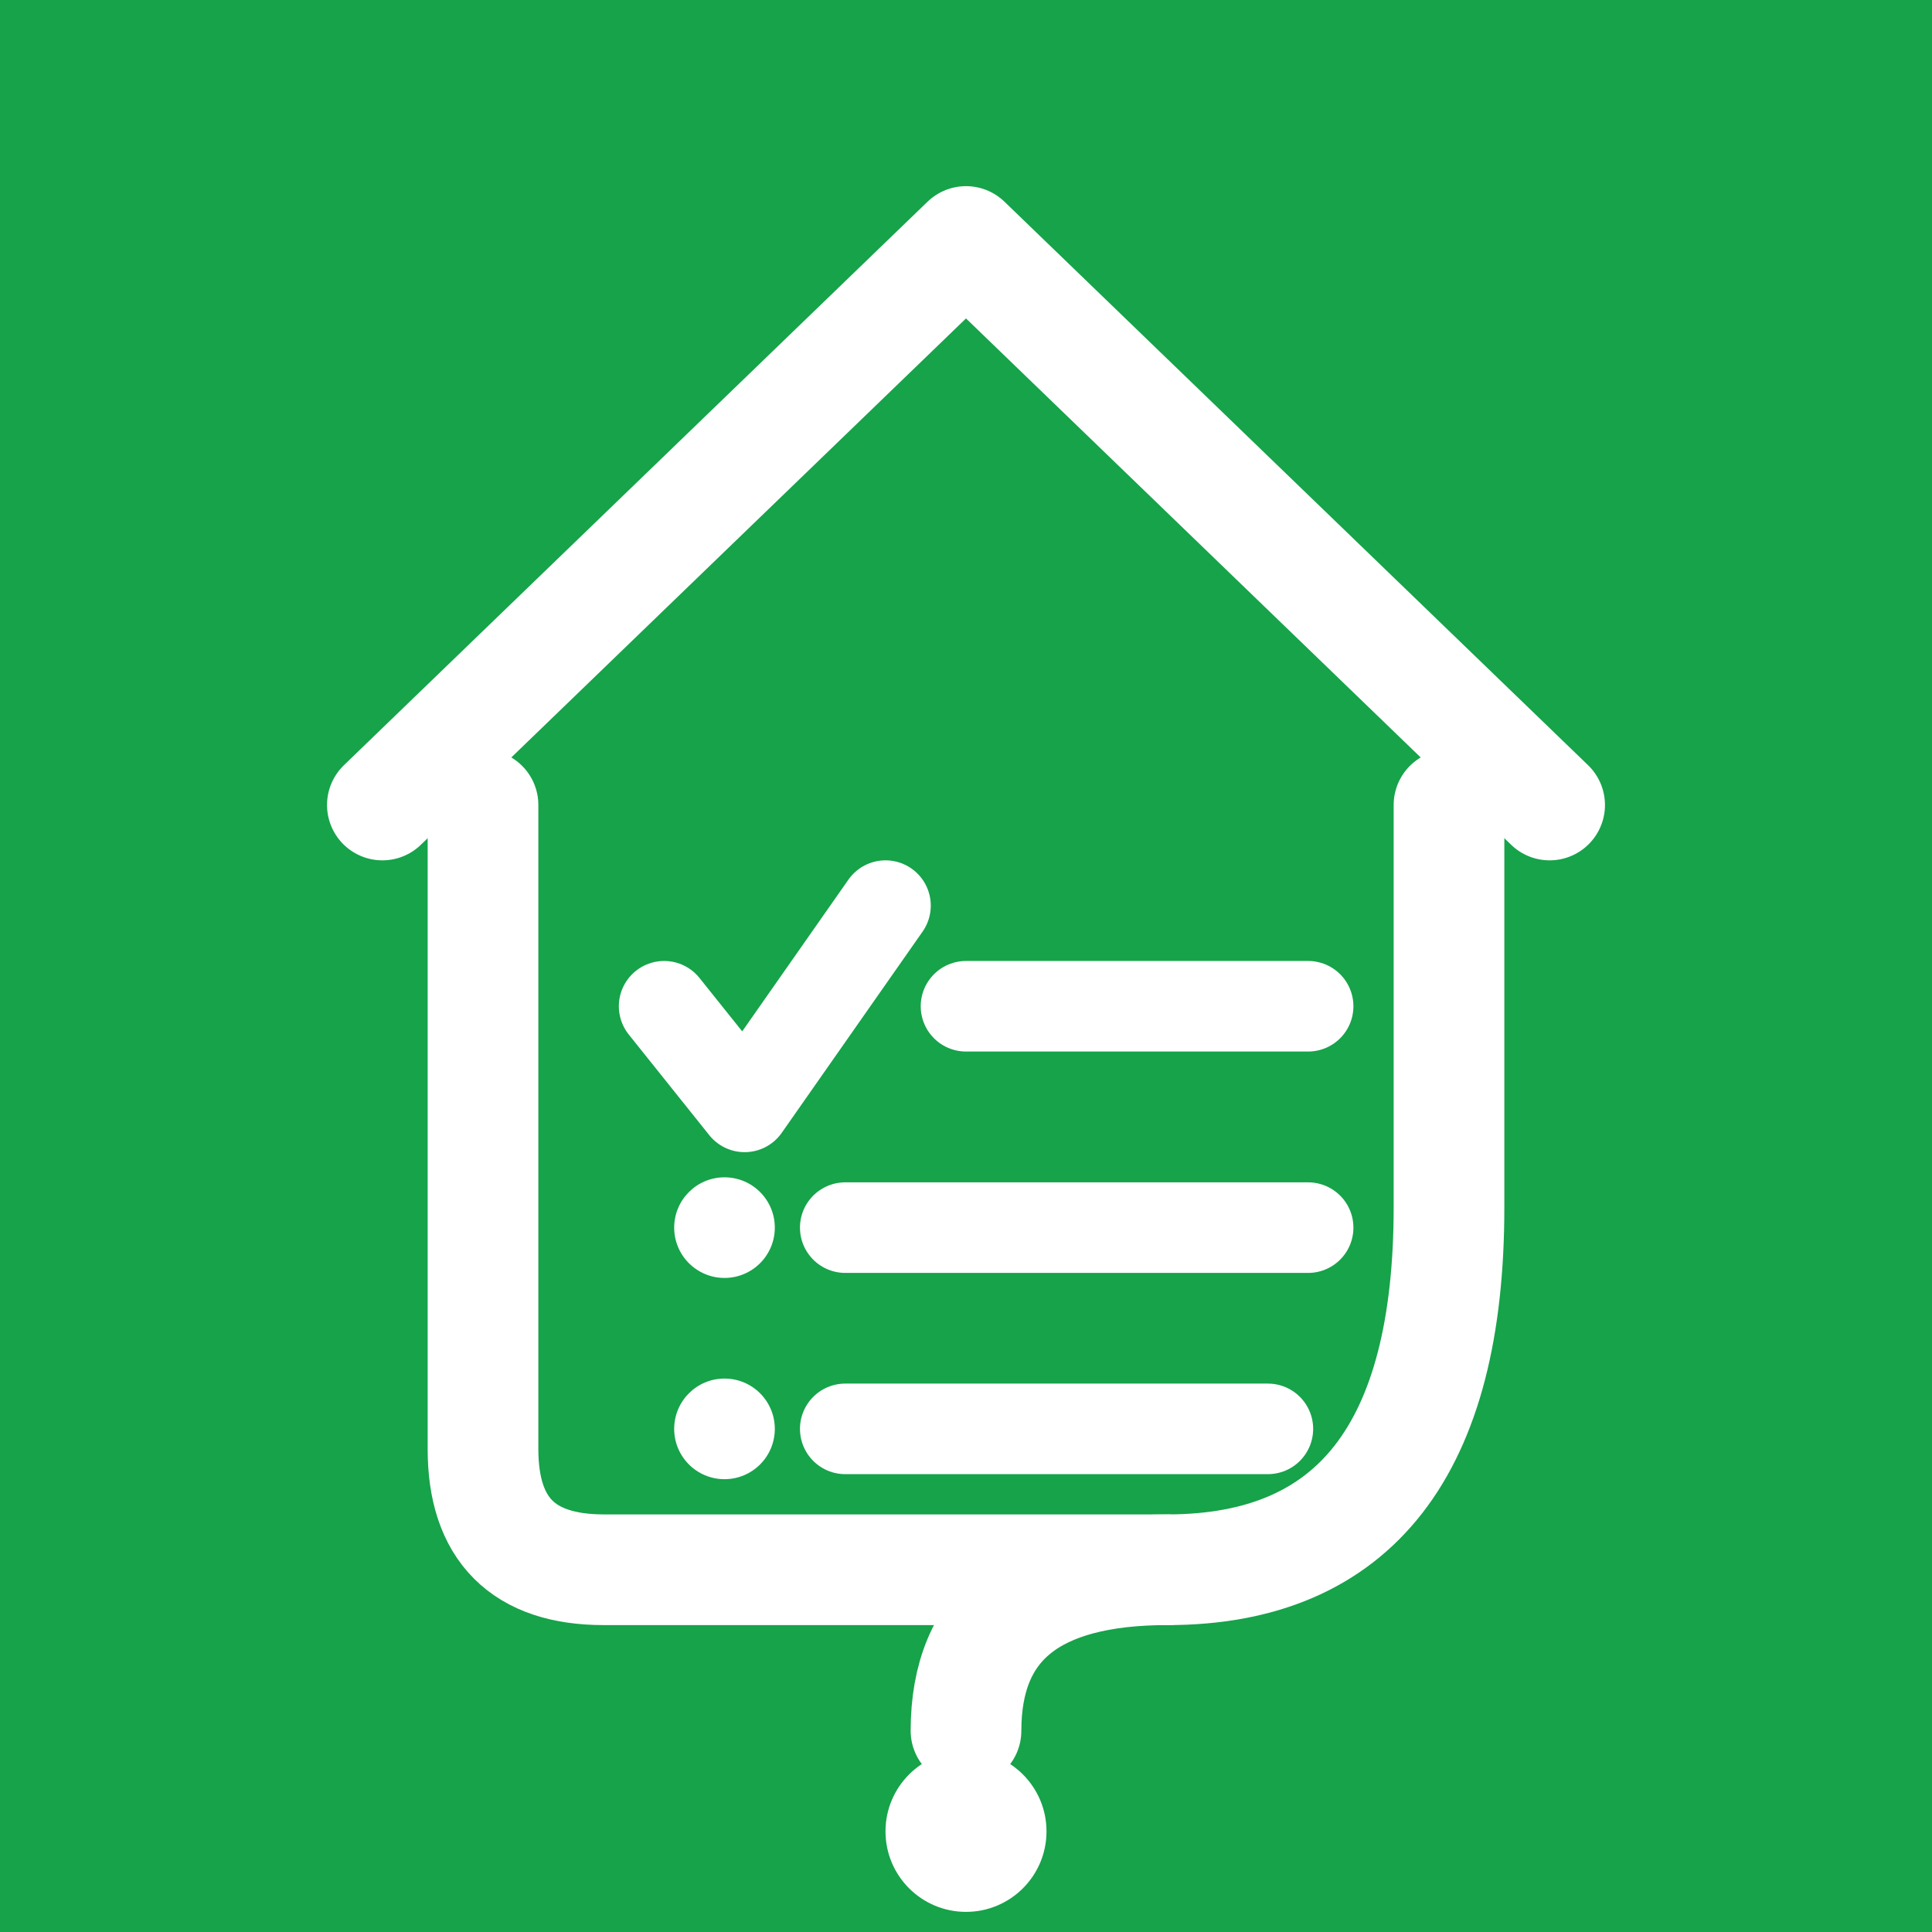
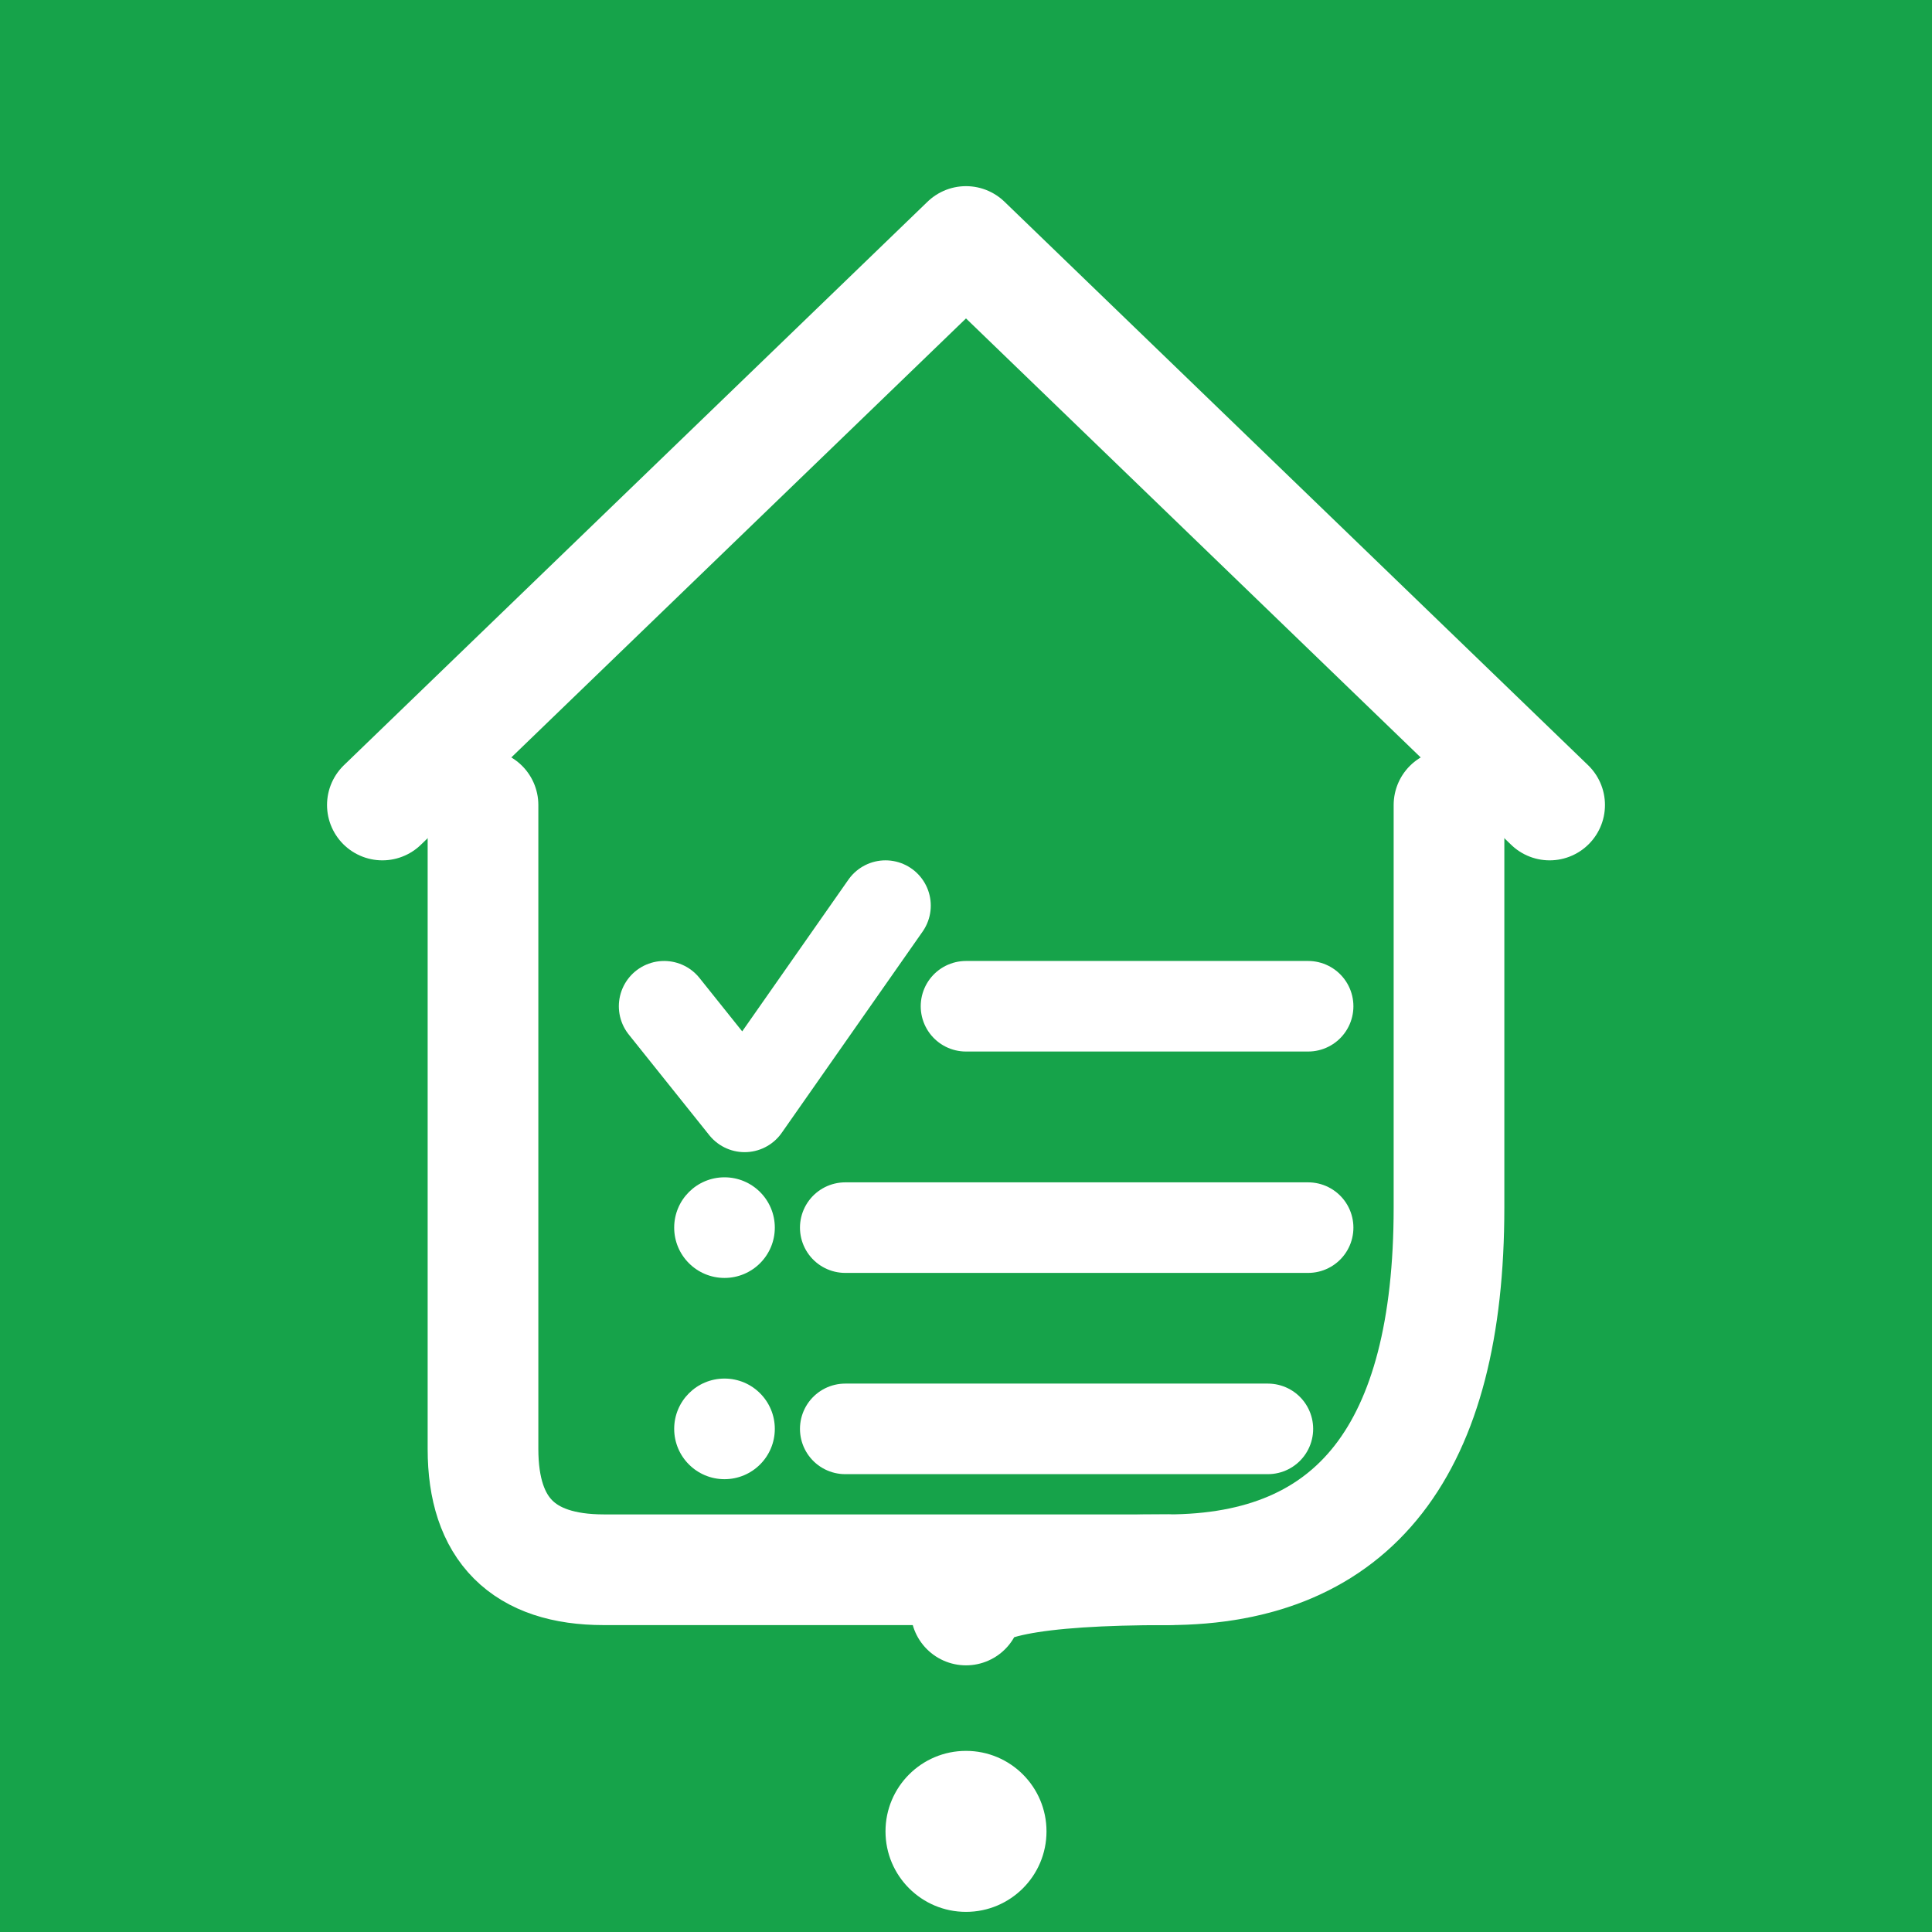
<svg xmlns="http://www.w3.org/2000/svg" width="96" height="96" viewBox="0 0 96 96" fill="none">
  <rect width="96" height="96" fill="#16a34a" />
  <polyline points="19,40 48,12 77,40" stroke="white" stroke-width="5.5" stroke-linejoin="round" stroke-linecap="round" />
  <path d="M 24 40 L 24 72 Q 24 78 30 78 L 58 78" stroke="white" stroke-width="5.5" stroke-linecap="round" stroke-linejoin="round" />
-   <path d="M 72 40 L 72 60 Q 72 78 58 78 Q 48 78 48 86" stroke="white" stroke-width="5.5" stroke-linecap="round" stroke-linejoin="round" />
+   <path d="M 72 40 L 72 60 Q 72 78 58 78 Q 48 78 48 80" stroke="white" stroke-width="5.5" stroke-linecap="round" stroke-linejoin="round" />
  <circle cx="48" cy="91" r="4" fill="white" />
  <polyline points="33,50 37,55 44,45" stroke="white" stroke-width="4.5" stroke-linecap="round" stroke-linejoin="round" />
  <line x1="48" y1="50" x2="65" y2="50" stroke="white" stroke-width="4.5" stroke-linecap="round" />
  <circle cx="36" cy="61" r="2.5" fill="white" />
  <line x1="42" y1="61" x2="65" y2="61" stroke="white" stroke-width="4.5" stroke-linecap="round" />
  <circle cx="36" cy="71" r="2.5" fill="white" />
  <line x1="42" y1="71" x2="63" y2="71" stroke="white" stroke-width="4.5" stroke-linecap="round" />
</svg>
